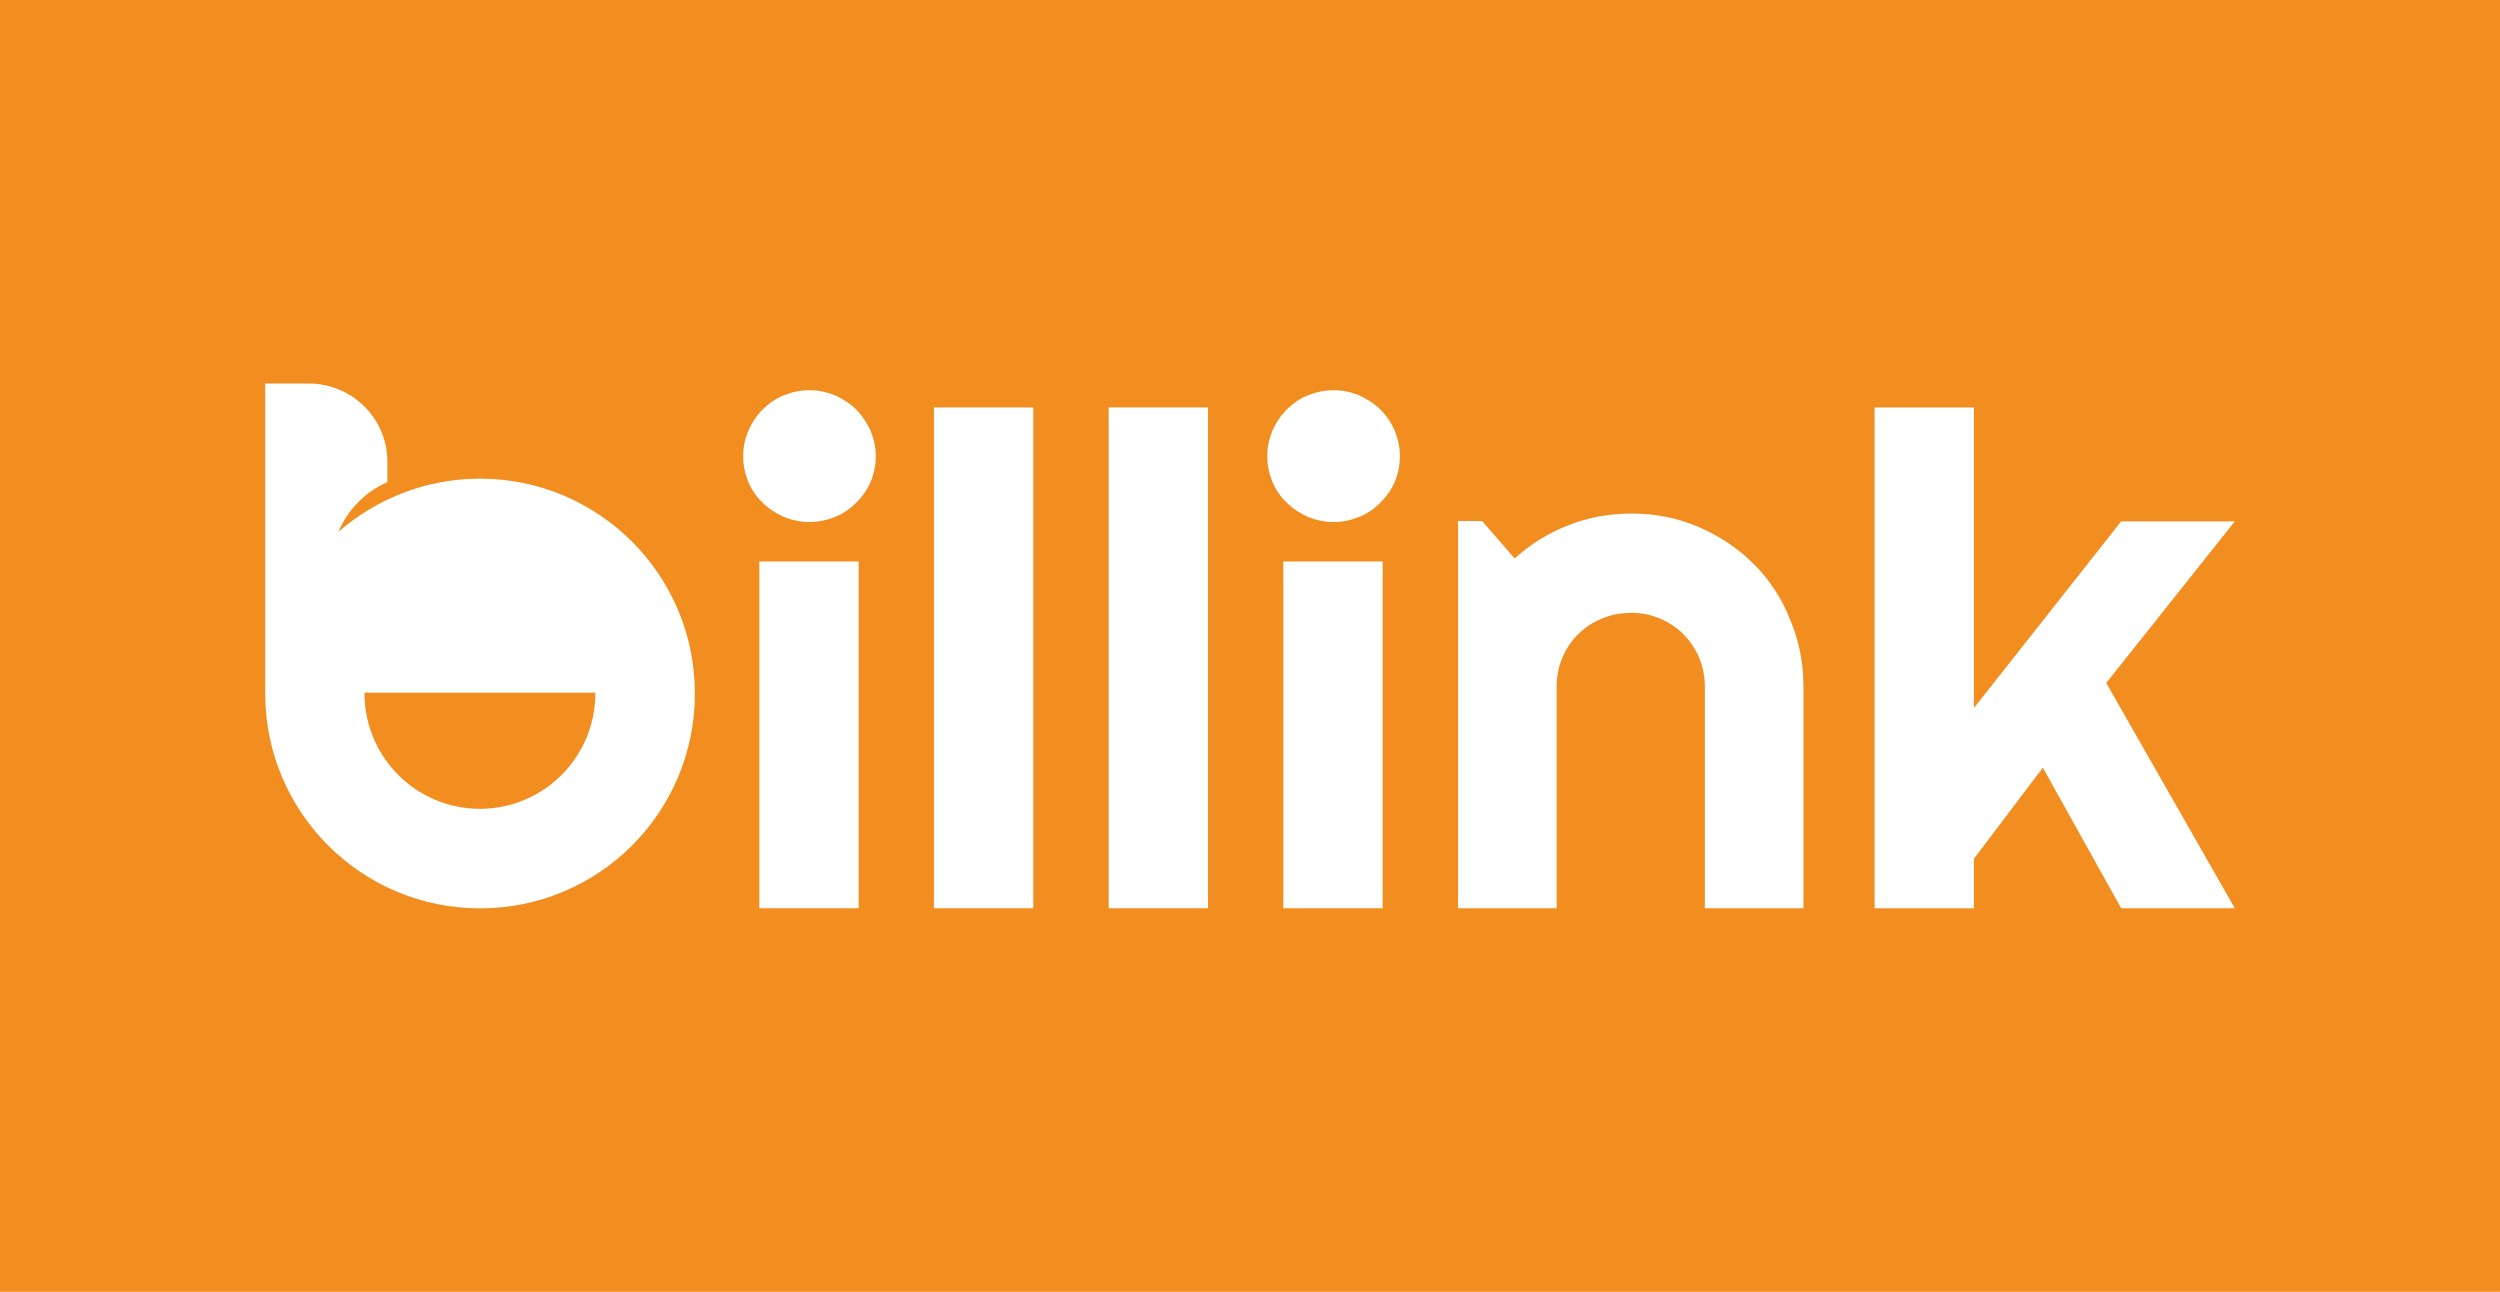
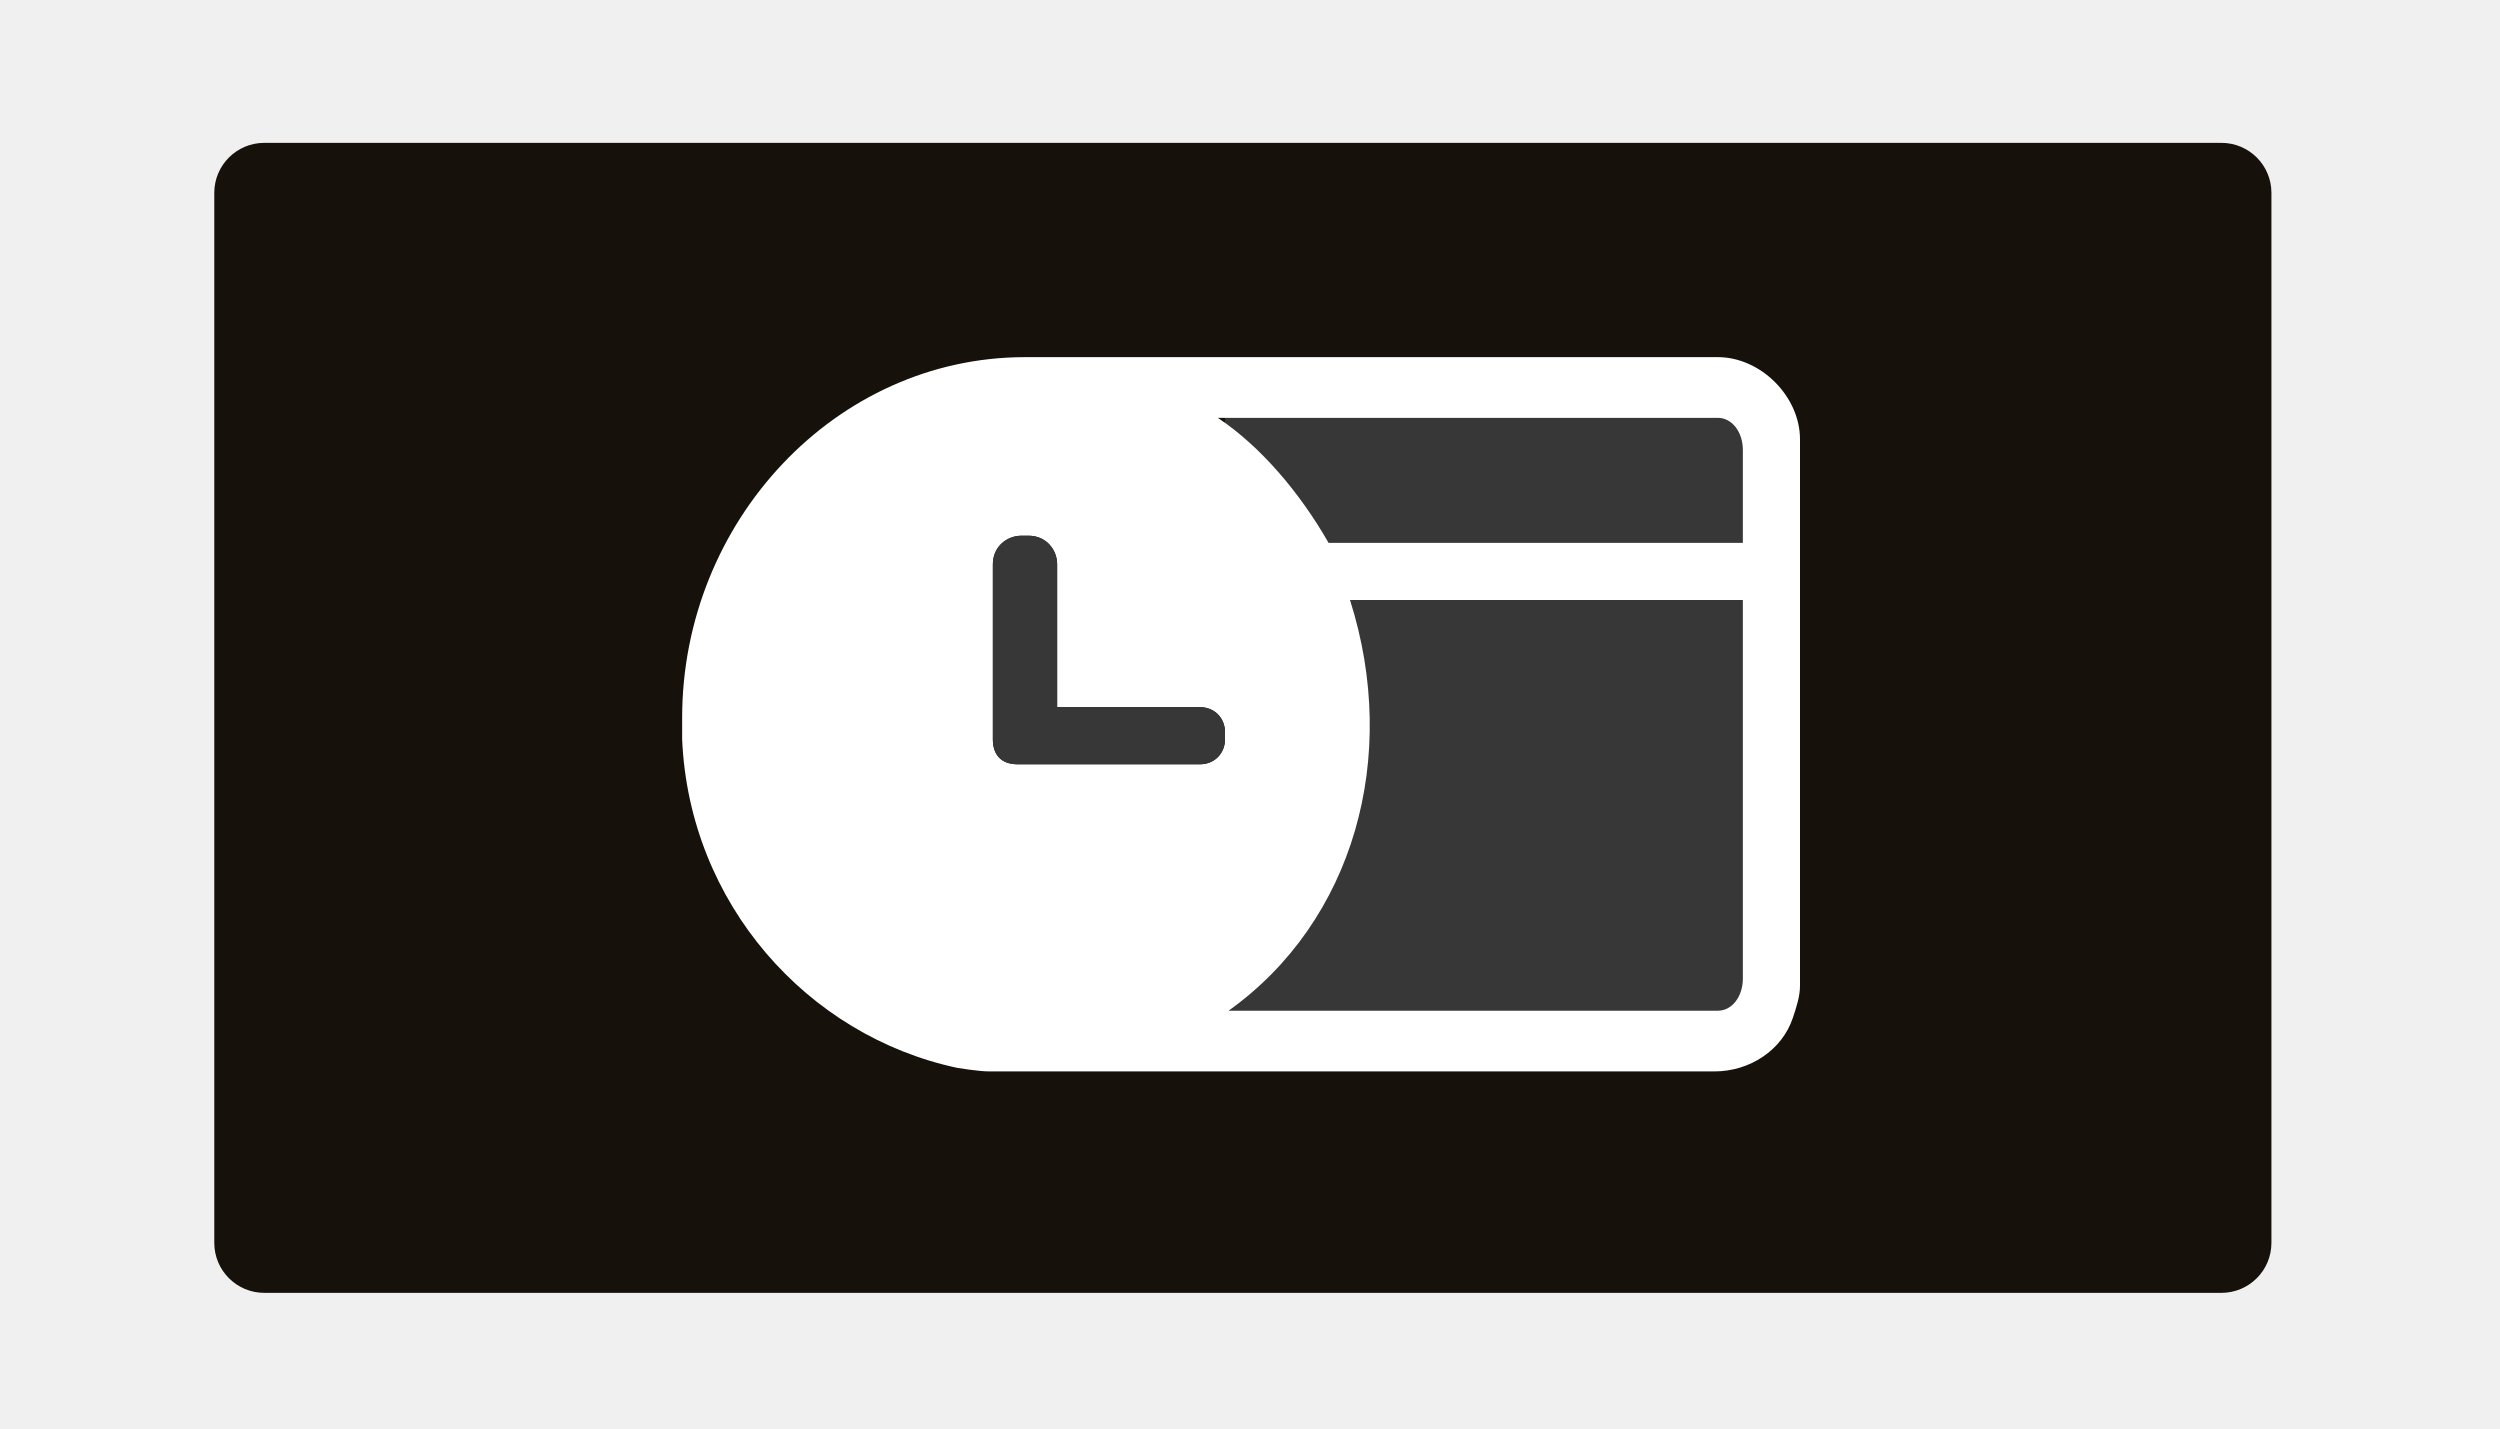
- <svg xmlns="http://www.w3.org/2000/svg" id="Capa_1" data-name="Capa 1" viewBox="0 0 213.46 123.67" width="60" height="31">
-   <defs>
-     <style>
-       .cls-1 {
-         fill: #f28d20;
-       }
- 
-       .cls-2 {
-         fill: #fff;
-       }
-     </style>
-   </defs>
-   <rect class="cls-1" x="-21.09" y="0" width="255.65" height="123.68" />
-   <g>
-     <g>
-       <path class="cls-2" d="M33.01,45.83c-5.2,0-9.94,1.94-13.57,5.1.9-2.12,2.58-3.84,4.7-4.77v-1.9c.04-4.16-3.37-7.54-7.54-7.54h-4.16v29.68h0c0,11.34,9.19,20.57,20.57,20.57s20.57-9.19,20.57-20.57-9.22-20.57-20.57-20.57Z" />
-       <rect class="cls-2" x="59.75" y="53.76" width="9.51" height="33.2" />
-       <path class="cls-2" d="M69.04,39.22c-.57-.57-1.26-1-2.01-1.36-.79-.32-1.62-.5-2.48-.5s-1.69.18-2.48.5c-.79.32-1.44.79-2.01,1.36-.57.57-1,1.22-1.36,2.01-.32.79-.5,1.58-.5,2.44s.18,1.69.5,2.48c.32.75.79,1.44,1.36,1.97.57.57,1.22,1,2.01,1.36.79.32,1.62.5,2.48.5s1.69-.18,2.48-.5c.79-.32,1.44-.79,2.01-1.36s1.04-1.22,1.36-1.97c.32-.75.5-1.58.5-2.48s-.18-1.65-.5-2.44c-.36-.75-.79-1.44-1.36-2.01Z" />
-       <rect class="cls-2" x="76.47" y="39.01" width="9.51" height="47.95" />
-       <rect class="cls-2" x="93.2" y="39.01" width="9.51" height="47.95" />
-       <path class="cls-2" d="M119.22,39.22c-.57-.57-1.26-1-2.01-1.36-.79-.32-1.62-.5-2.48-.5s-1.69.18-2.48.5c-.79.32-1.44.79-2.01,1.36s-1.01,1.22-1.36,2.01c-.32.79-.5,1.58-.5,2.44s.18,1.69.5,2.48c.32.75.79,1.44,1.36,1.97.57.57,1.22,1,2.01,1.36.79.32,1.62.5,2.48.5s1.69-.18,2.48-.5c.79-.32,1.44-.79,2.01-1.36s1.04-1.22,1.36-1.97.5-1.58.5-2.48-.18-1.65-.5-2.44c-.32-.75-.79-1.44-1.36-2.01Z" />
-       <rect class="cls-2" x="109.92" y="53.76" width="9.51" height="33.2" />
-       <path class="cls-2" d="M154.97,54.01c-1.51-1.51-3.27-2.69-5.28-3.55-2.01-.86-4.13-1.29-6.42-1.29-2.12,0-4.13.36-6.03,1.11-1.94.75-3.66,1.83-5.17,3.19l-3.12-3.59h-2.3v37.08h9.44v-21.21c0-.97.18-1.9.54-2.76.36-.86.86-1.62,1.51-2.26.65-.65,1.4-1.15,2.3-1.51.86-.36,1.79-.54,2.8-.54s1.87.18,2.73.54c.86.36,1.62.86,2.26,1.51s1.15,1.4,1.51,2.26.54,1.79.54,2.76v21.21h9.44v-21.21c0-2.3-.43-4.45-1.29-6.46-.79-2.01-1.97-3.77-3.45-5.28Z" />
-       <polygon class="cls-2" points="201.02 49.92 190.14 49.92 176.04 67.79 176.04 39.01 166.53 39.01 166.53 86.96 176.04 86.96 176.04 82.22 182.64 73.5 190.14 86.96 201.02 86.96 188.71 65.39 201.02 49.92" />
-     </g>
-     <path class="cls-1" d="M44.06,66.39v-.07h-22.11v.07c0,6.1,4.95,11.05,11.05,11.05s11.05-4.95,11.05-11.05Z" />
-   </g>
+ <svg xmlns="http://www.w3.org/2000/svg" width="70" height="40" viewBox="0 0 70 40" fill="none">
+   <path d="M62.2 4H7.4C6.627 4 6 4.627 6 5.4V34.8C6 35.573 6.627 36.2 7.4 36.2H62.2C62.973 36.2 63.6 35.573 63.6 34.8V5.4C63.6 4.627 62.973 4 62.2 4Z" fill="#16120B" />
+   <path d="M34.3 11.2V28.8H49.6V11.2H34.3Z" fill="#373737" />
+   <path d="M48.1 10H28.7C23.4 10 19.1 14.6 19.1 20.1V20.7C19.3 25.3 22.6 29 26.8 29.9C26.8 29.9 27.4 30 27.7 30H48C49 30 49.9 29.4 50.2 28.5C50.3 28.2 50.4 27.9 50.4 27.6V12.3C50.4 11.1 49.3 10 48.1 10ZM33.6 21.4H28.5C28 21.4 27.8 21.1 27.8 20.7V15.8C27.8 15.3 28.2 15 28.6 15H28.8C29.3 15 29.6 15.4 29.6 15.8V19.8H33.6C34 19.8 34.3 20.1 34.3 20.5V20.7C34.3 21.1 34 21.4 33.6 21.4ZM48.8 27.4C48.8 27.9 48.5 28.3 48.1 28.3H34.4C37.9 25.8 39.2 21.2 37.8 16.8H48.8V27.4ZM48.8 15.2H37.2C36.4 13.8 35.3 12.5 34.1 11.7H48.1C48.5 11.7 48.8 12.1 48.8 12.6V15.2Z" fill="white" />
+   <path d="M34.3 20.5V20.7C34.3 21.1 34 21.4 33.6 21.4H28.5C28 21.4 27.8 21.1 27.8 20.7V15.8C27.8 15.3 28.2 15 28.6 15H28.8C29.3 15 29.6 15.4 29.6 15.8V19.8H33.6C34 19.8 34.3 20.1 34.3 20.5Z" fill="#373737" />
</svg>
